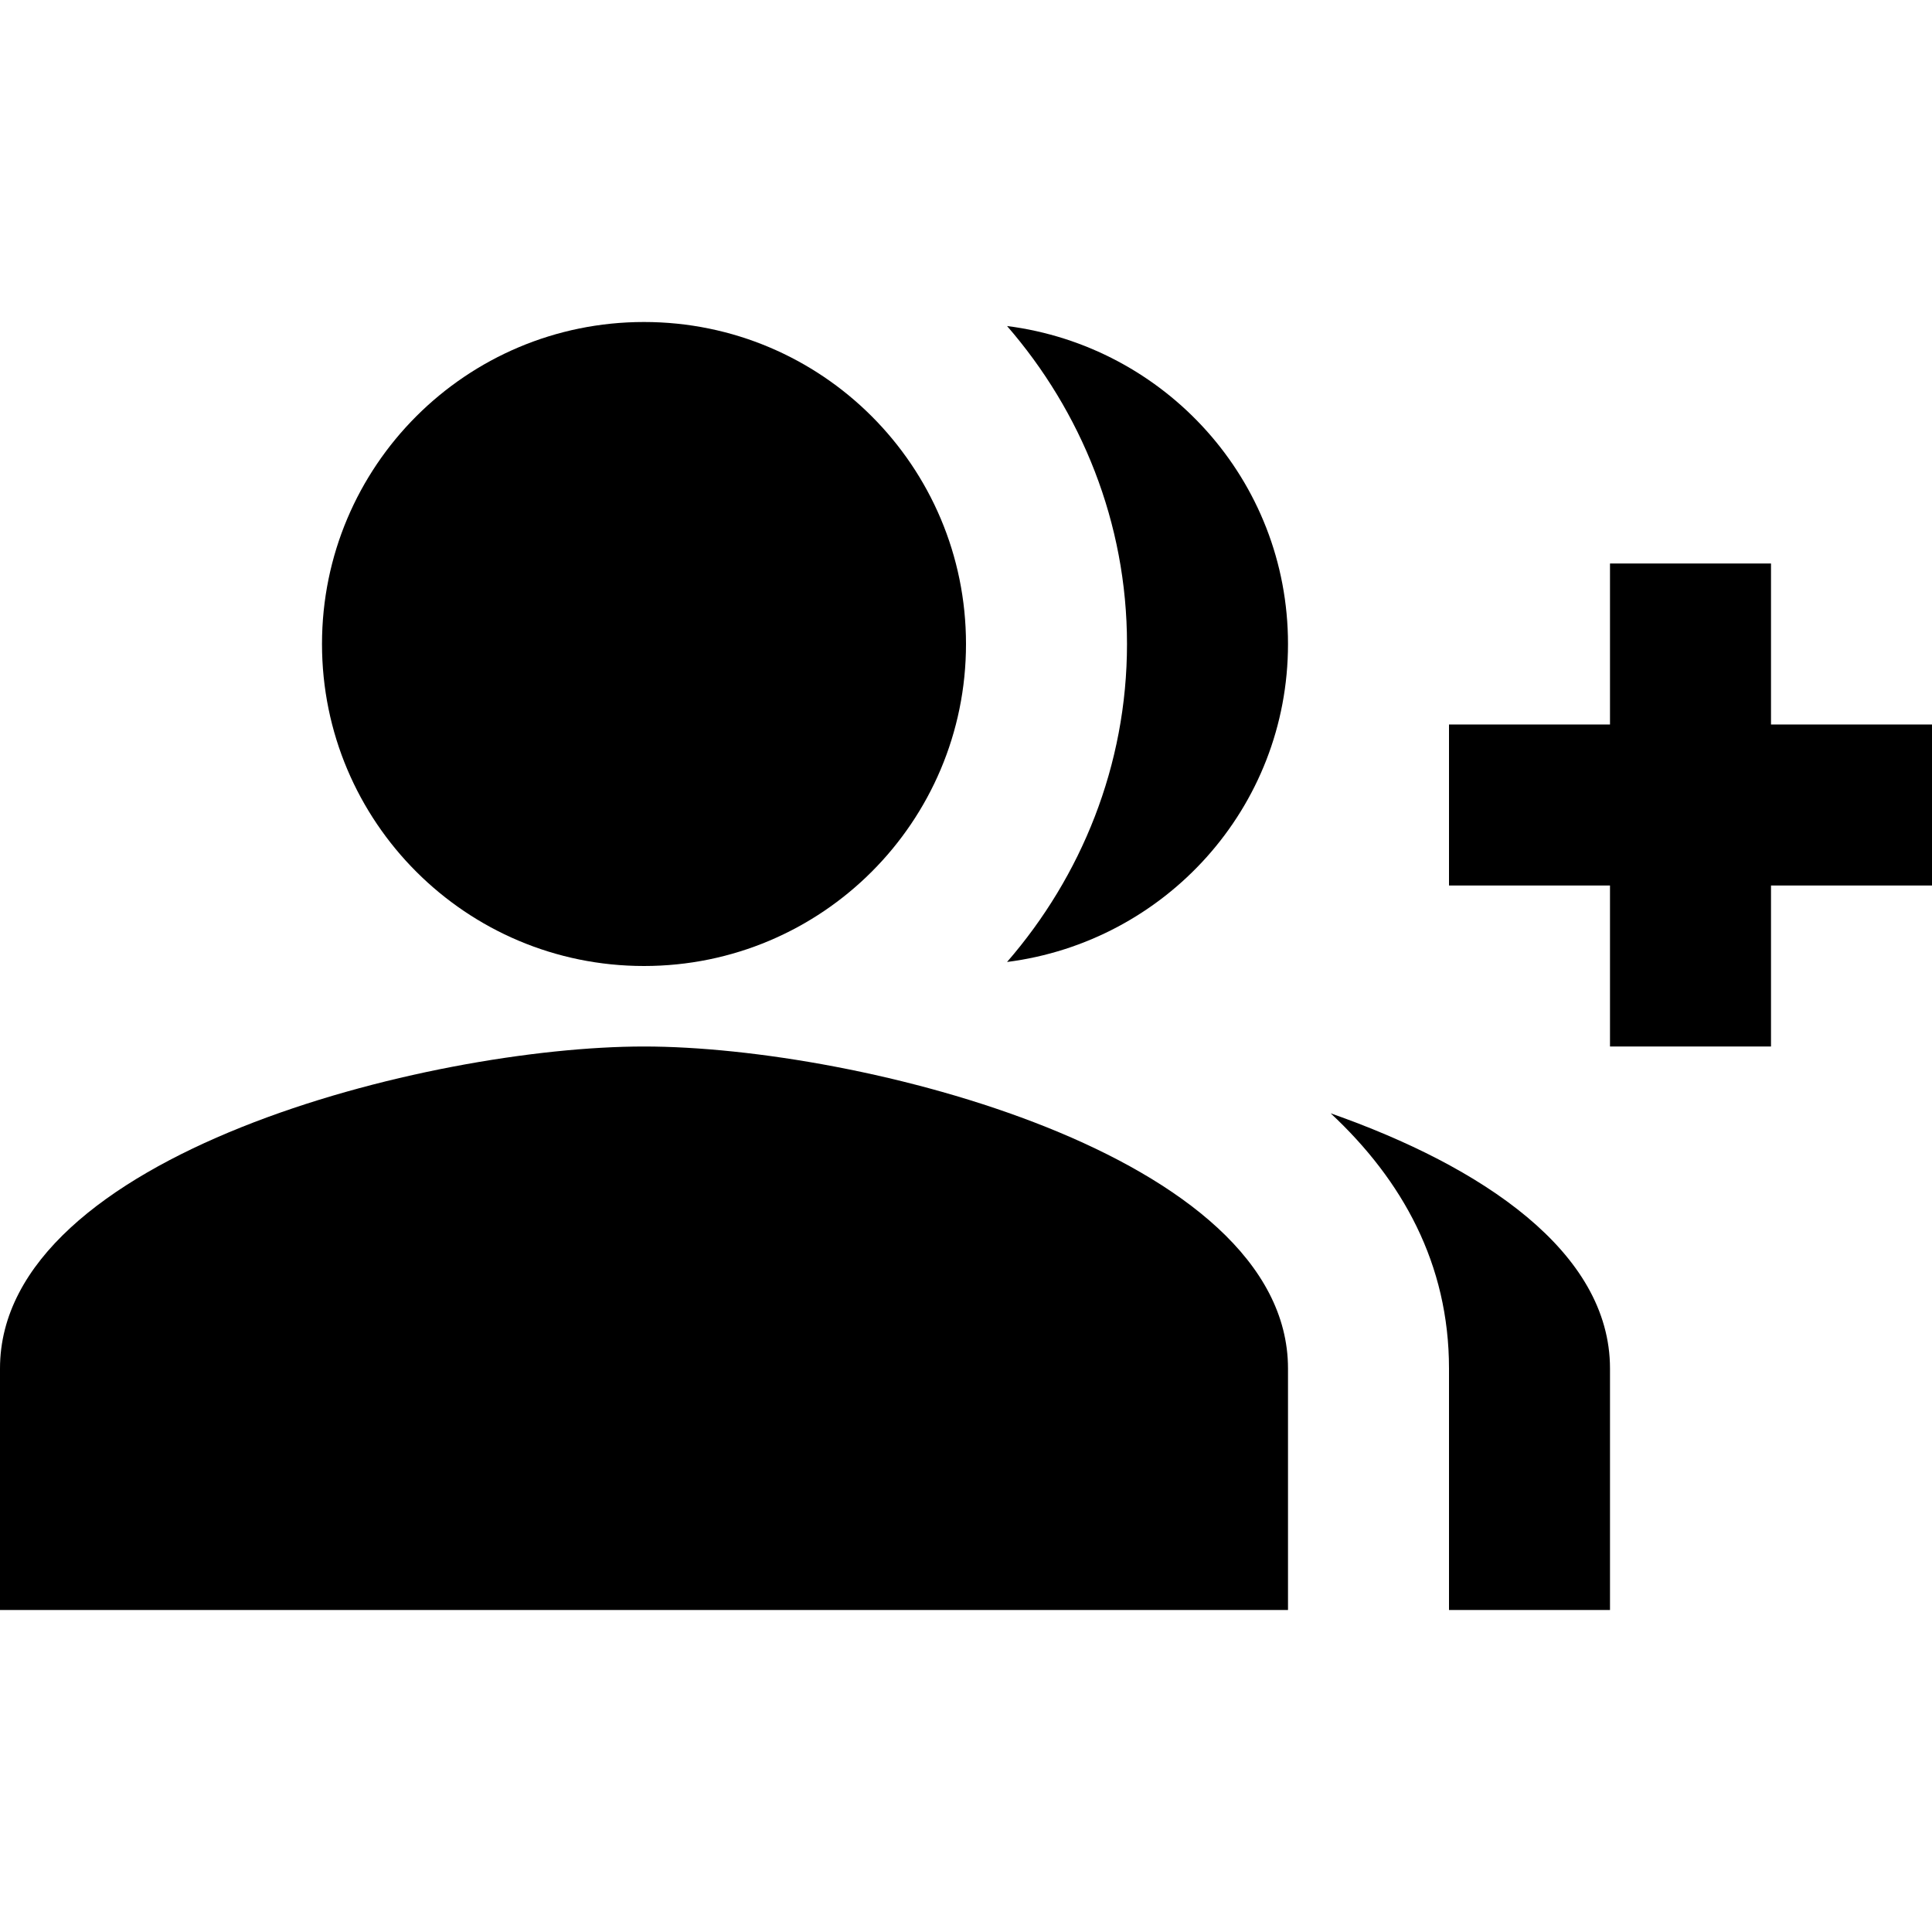
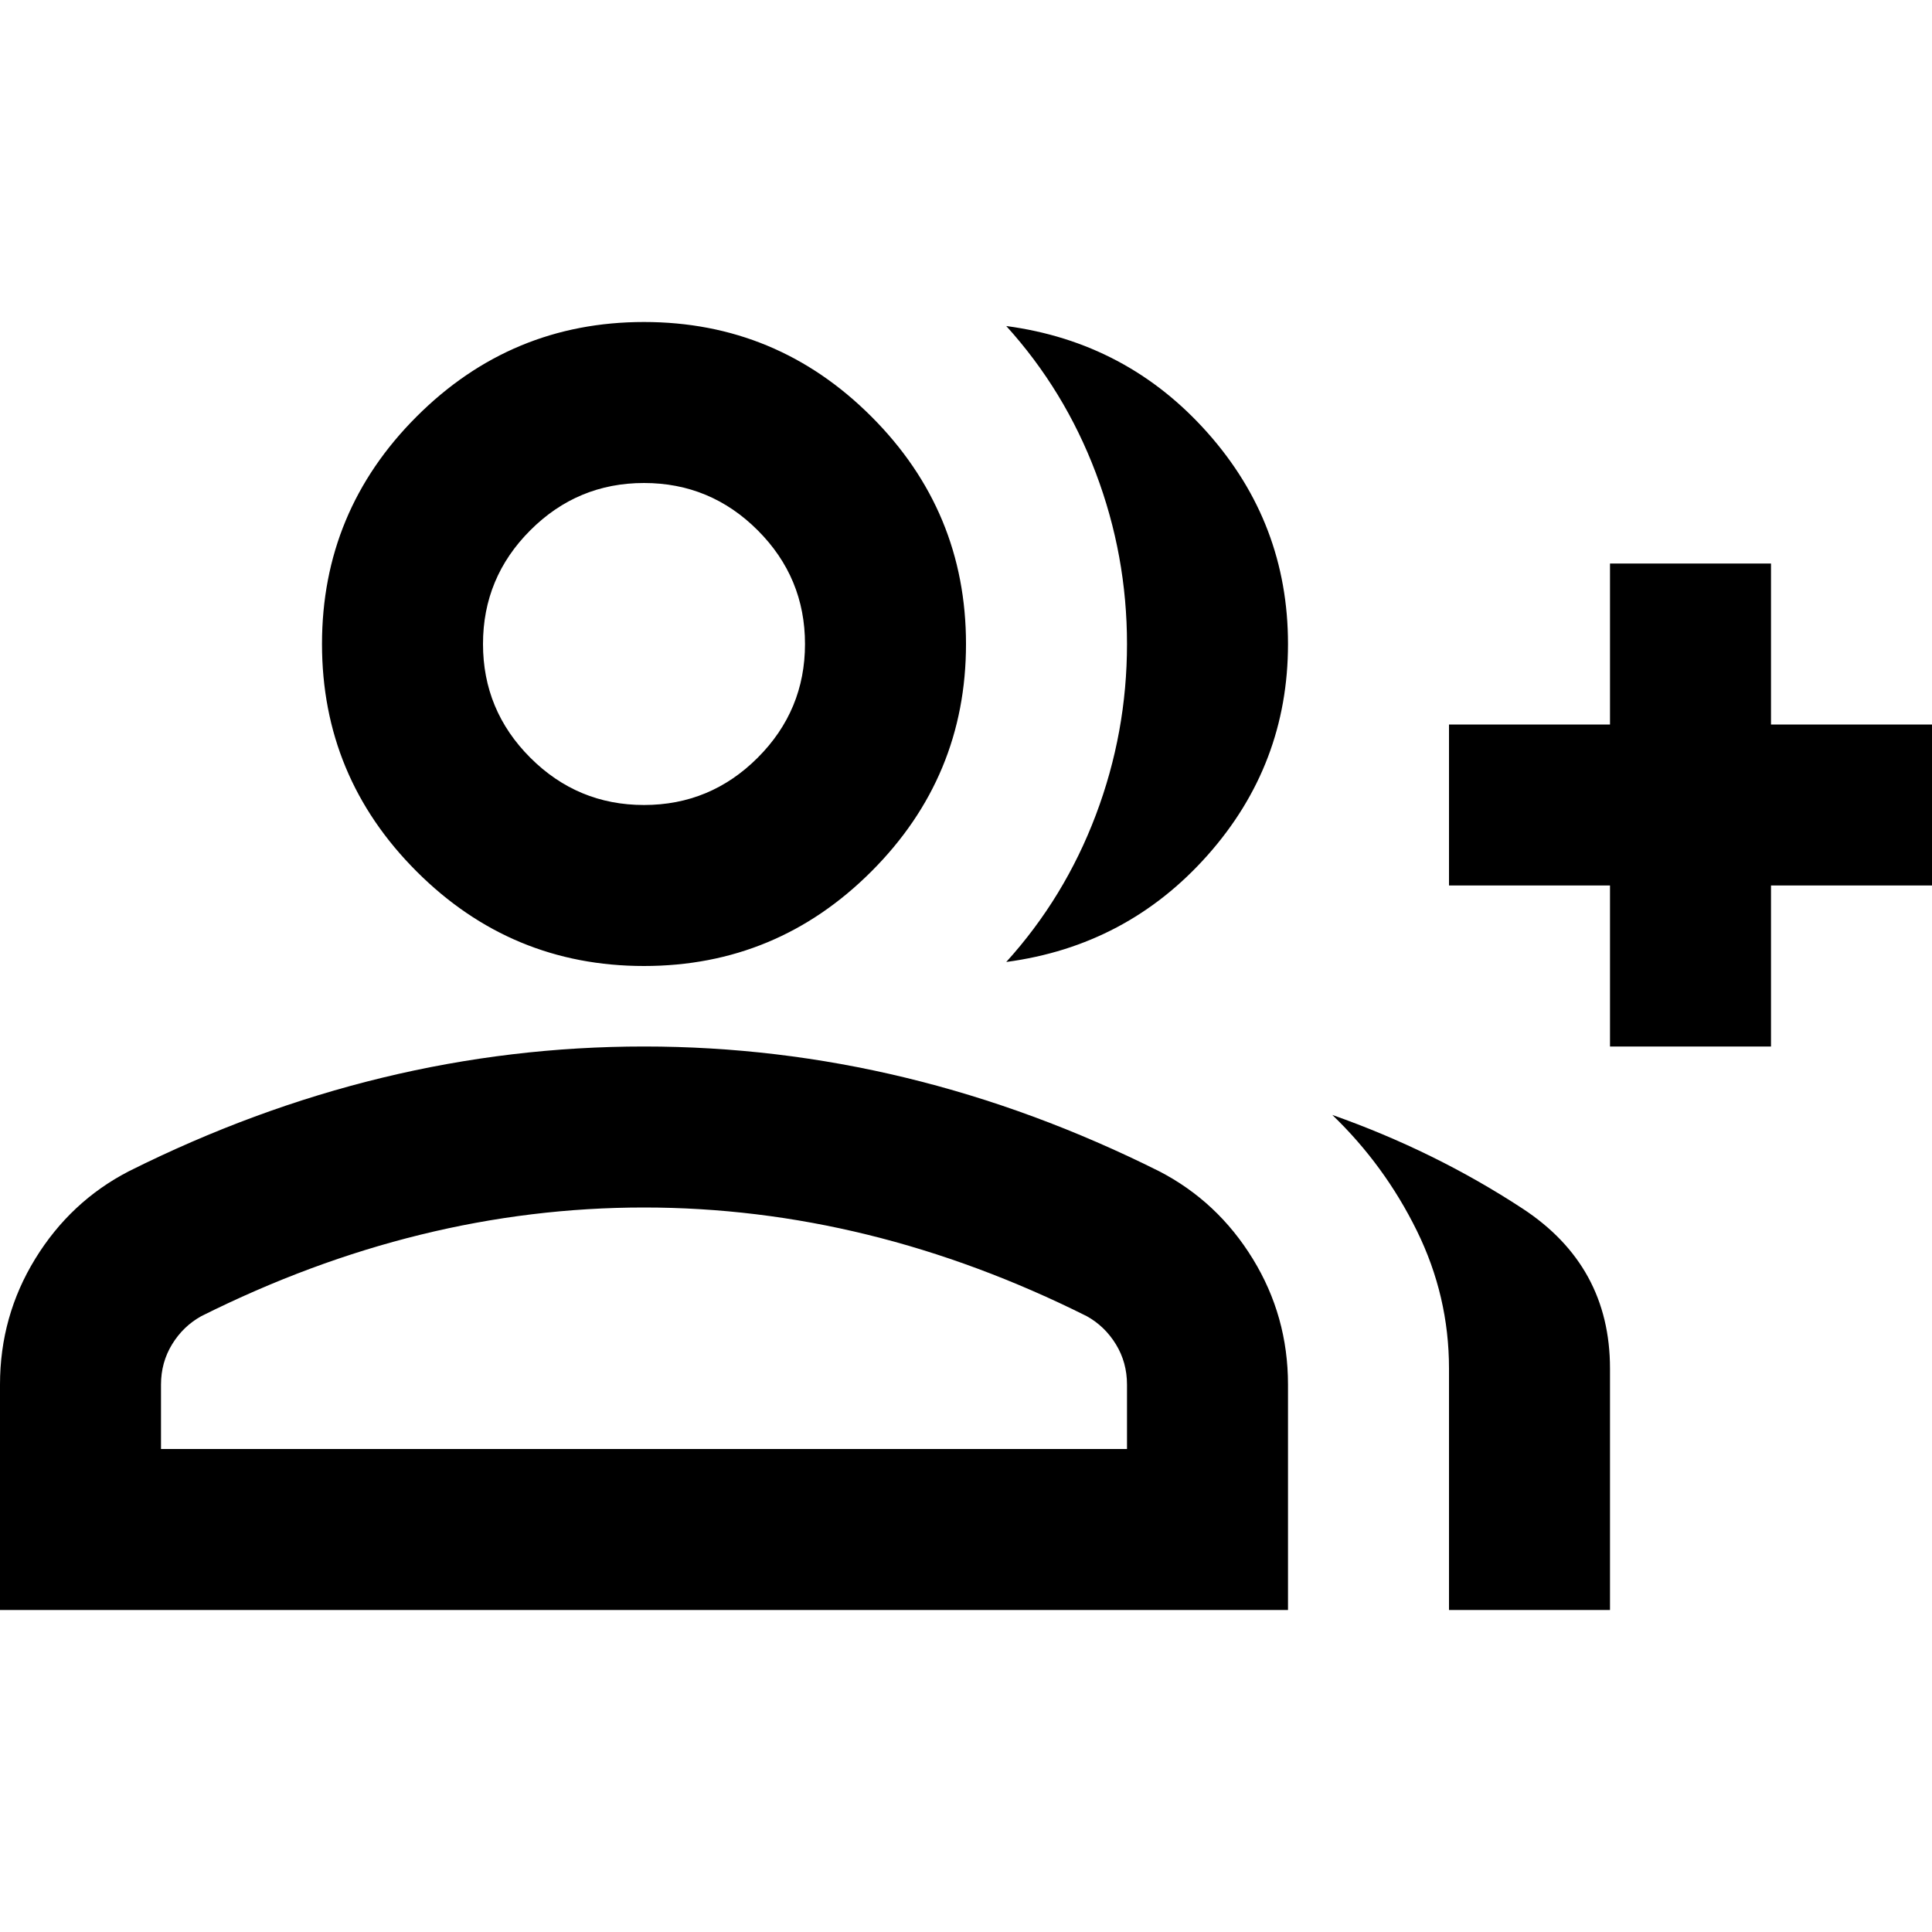
- <svg xmlns="http://www.w3.org/2000/svg" enable-background="new 0 0 24 24" height="24px" viewBox="0 0 24 24" width="24px">
-   <g>
-     <rect fill="none" height="24" width="24" />
-     <rect fill="none" height="24" width="24" />
-   </g>
-   <g>
-     <g>
-       <polygon points="22,9 22,7 20,7 20,9 18,9 18,11 20,11 20,13 22,13 22,11 24,11 24,9" />
-       <path d="M8,12c2.21,0,4-1.79,4-4s-1.79-4-4-4S4,5.79,4,8S5.79,12,8,12z" />
-       <path d="M8,13c-2.67,0-8,1.34-8,4v3h16v-3C16,14.34,10.67,13,8,13z" />
-       <path d="M12.51,4.05C13.43,5.11,14,6.49,14,8s-0.57,2.89-1.49,3.95C14.47,11.7,16,10.04,16,8S14.47,4.3,12.51,4.05z" />
-       <path d="M16.53,13.83C17.42,14.66,18,15.7,18,17v3h2v-3C20,15.55,18.41,14.49,16.53,13.83z" />
-     </g>
-   </g>
+ <svg xmlns="http://www.w3.org/2000/svg" height="24px" viewBox="0 -960 960 960" width="24px" fill="#000000">
+   <path d="M500-482q29-32 44.5-73t15.5-85q0-44-15.5-85T500-798q60 8 100 53t40 105q0 60-40 105t-100 53Zm220 322v-120q0-36-16-68.5T662-406q51 18 94.5 46.5T800-280v120h-80Zm80-280v-80h-80v-80h80v-80h80v80h80v80h-80v80h-80Zm-480-40q-66 0-113-47t-47-113q0-66 47-113t113-47q66 0 113 47t47 113q0 66-47 113t-113 47ZM0-160v-112q0-34 17.5-62.5T64-378q62-31 126-46.5T320-440q66 0 130 15.5T576-378q29 15 46.5 43.5T640-272v112H0Zm320-400q33 0 56.5-23.5T400-640q0-33-23.5-56.5T320-720q-33 0-56.5 23.5T240-640q0 33 23.5 56.5T320-560ZM80-240h480v-32q0-11-5.5-20T540-306q-54-27-109-40.5T320-360q-56 0-111 13.5T100-306q-9 5-14.5 14T80-272v32Zm240-400Zm0 400Z" />
</svg>
